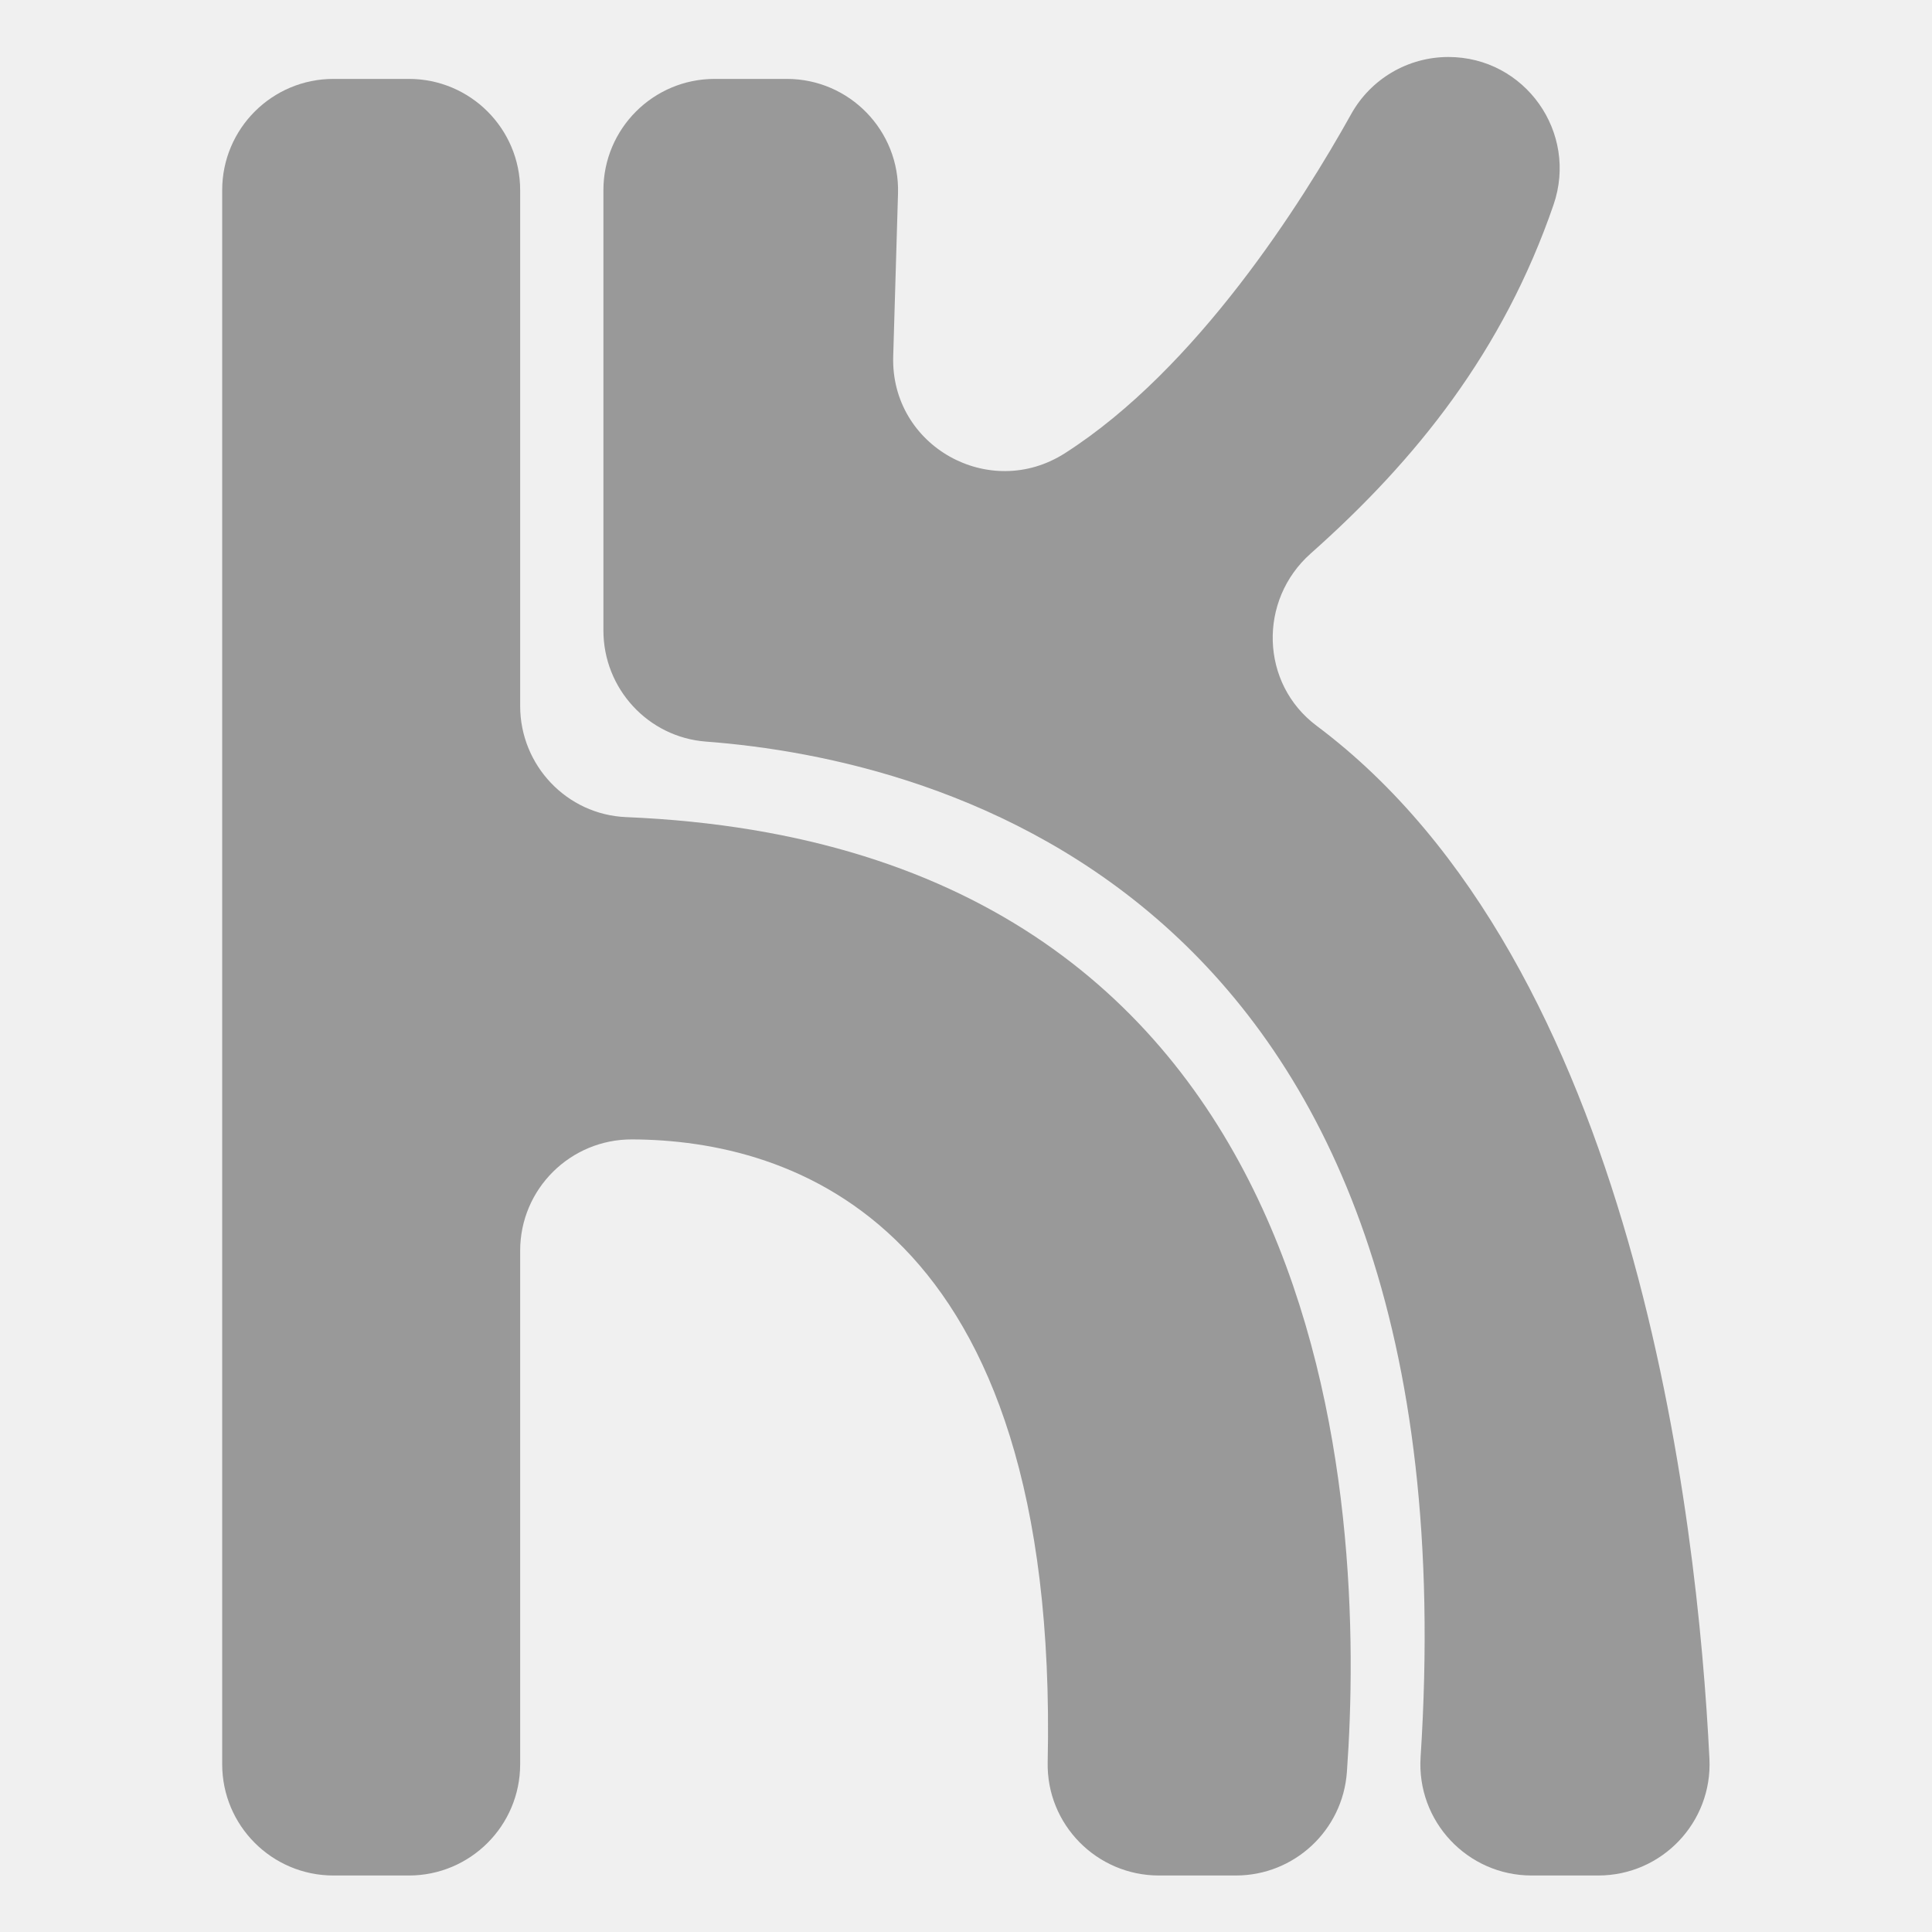
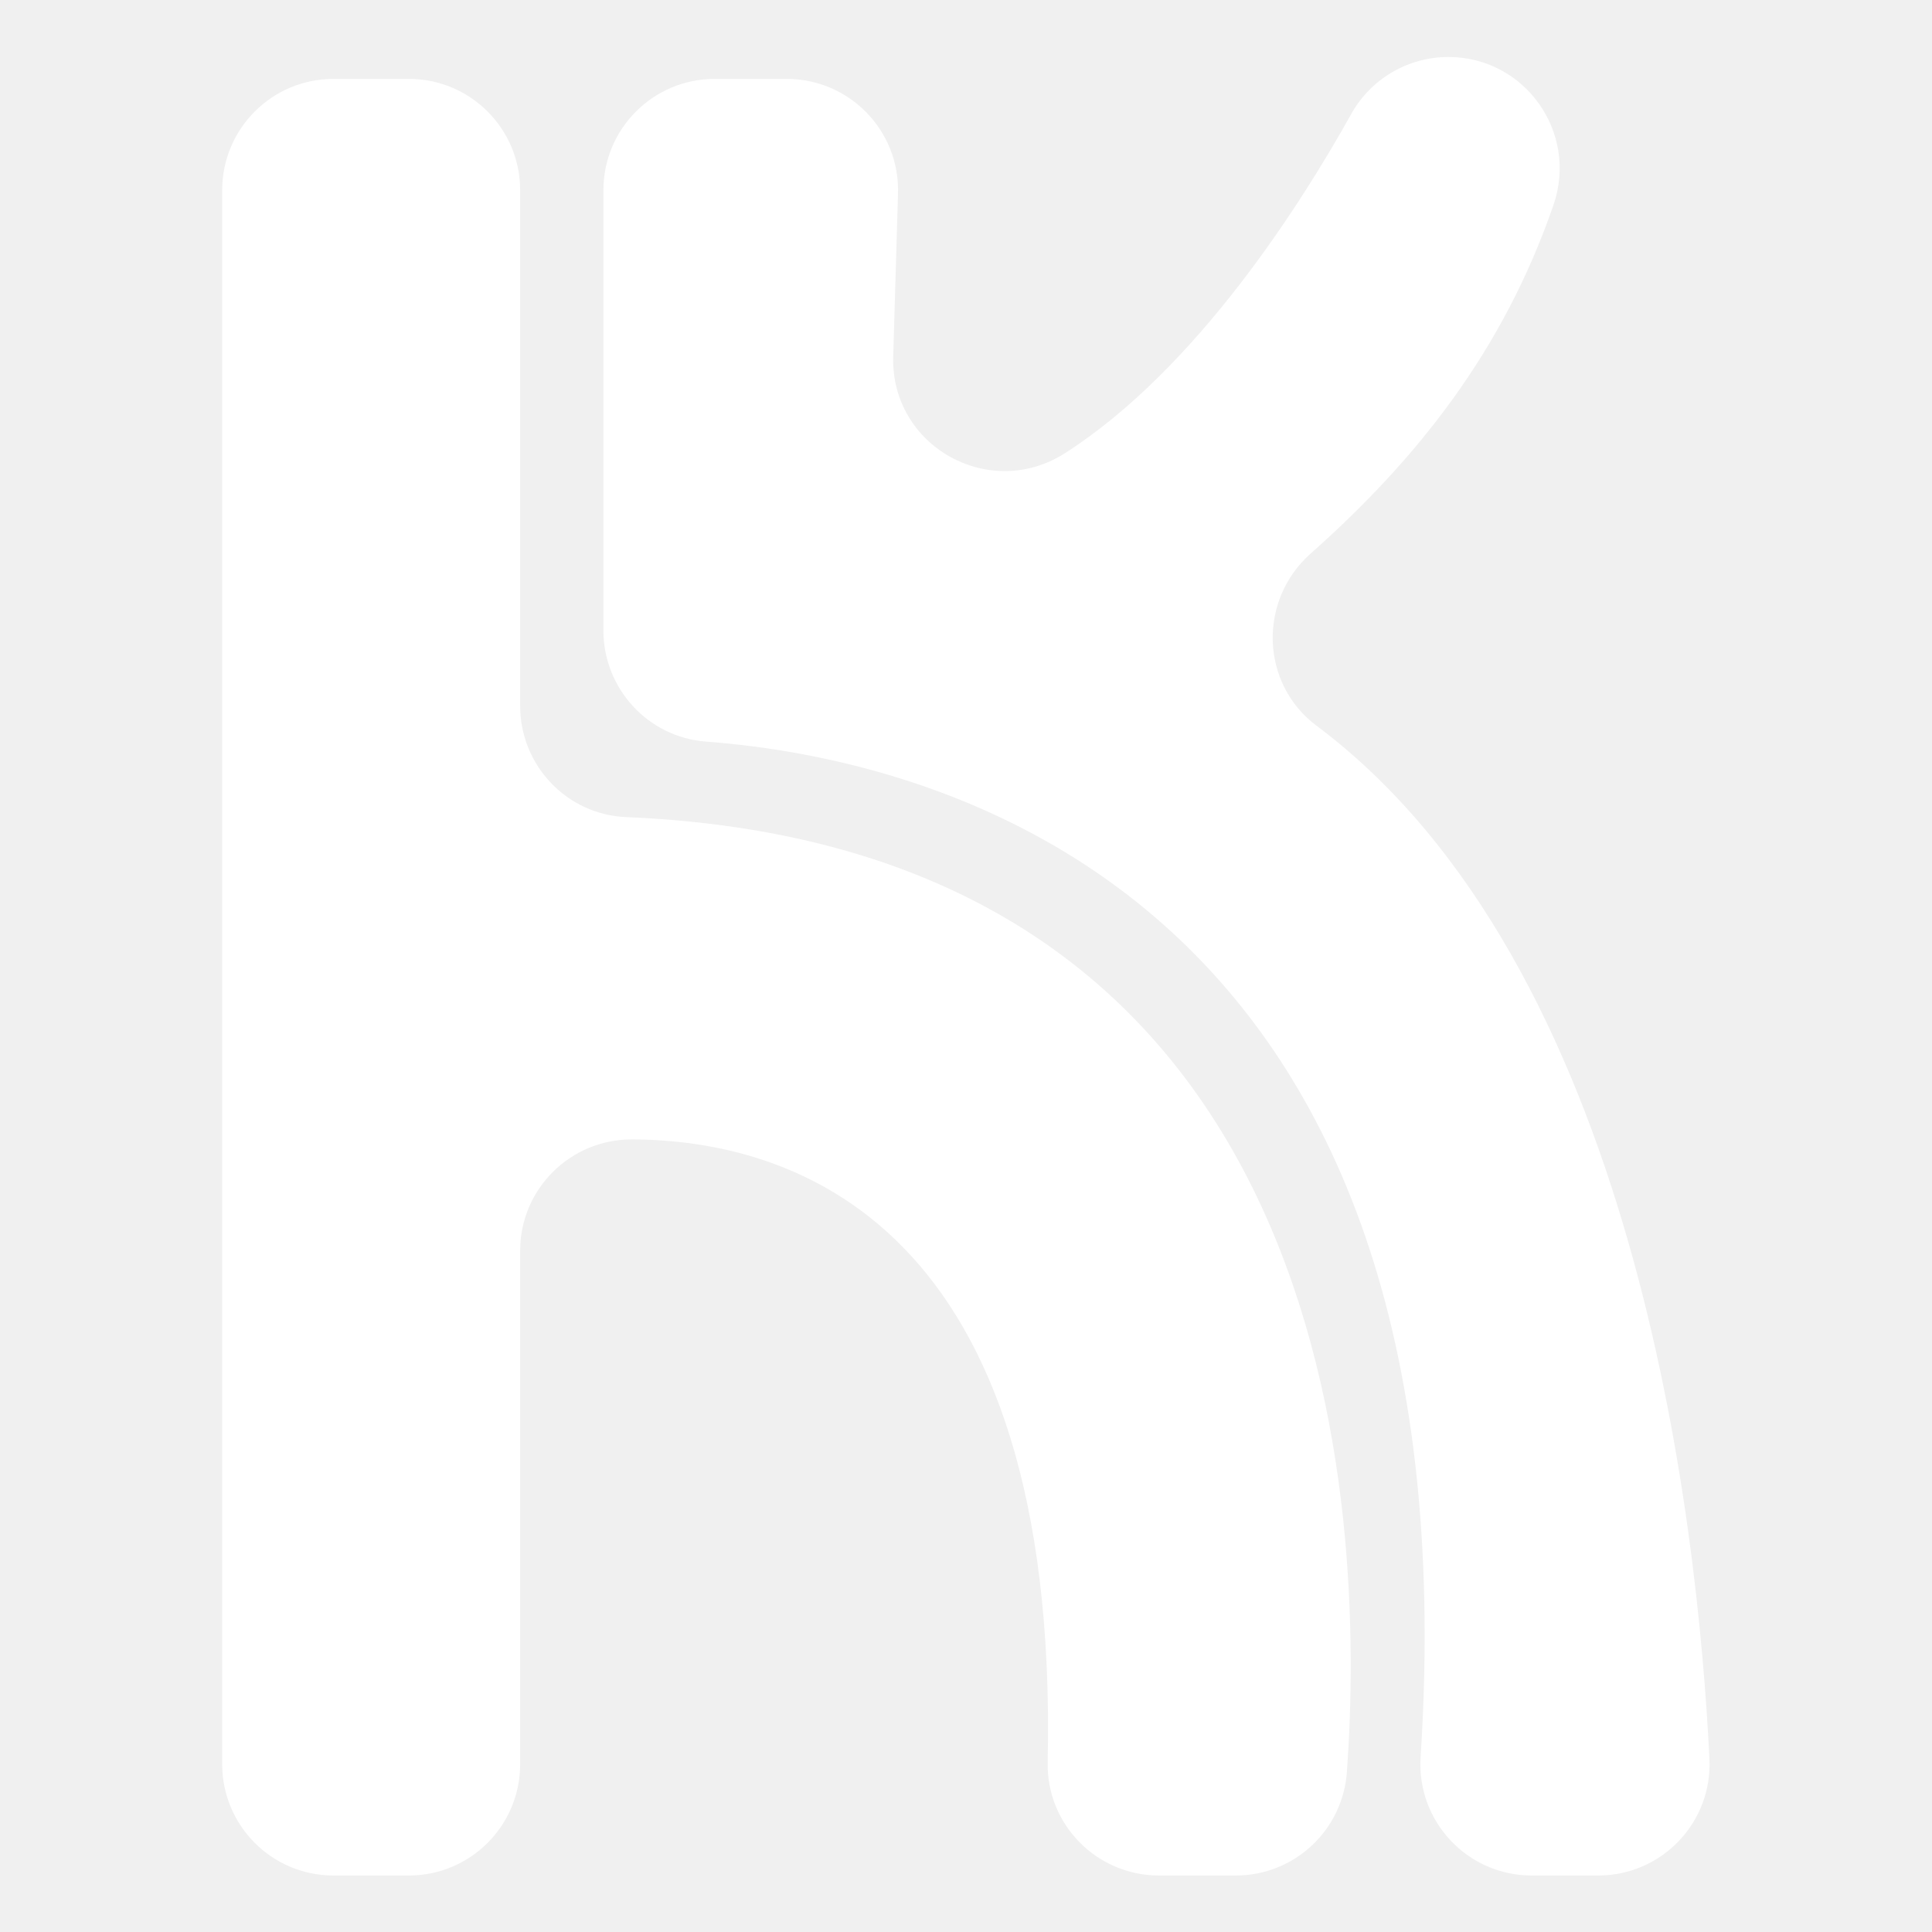
<svg xmlns="http://www.w3.org/2000/svg" version="1.1" id="Layer_1" x="0px" y="0px" viewBox="0 0 2000 2000" style="enable-background:new 0 0 2000 2000;" xml:space="preserve" width="50px" height="50px">
  <g>
-     <path fill="#999999" d="M1654.51,1941.51h-68.96c-66.53,0-119.25-56.22-114.95-122.6C1528.56,923.48,970.57,785.78,730.84,767.7             c-59.99-4.53-106.19-54.88-106.19-115.04V196.89c0-63.63,51.58-115.21,115.21-115.21h74.6c64.96,0,117.07,53.67,115.16,118.6             l-4.97,168.75c-2.73,92.81,99.55,150.14,177.77,100.13c137.07-87.64,245.7-260.2,296.29-351.03             C1419.05,81.61,1457.55,59,1499.35,59h0c79.25,0,134.64,78.1,108.85,153.04c-52.13,151.5-141.97,263.86-251.37,360.95             c-54.51,48.37-52.24,134.67,6.11,178.33c329.75,246.74,394.37,819.1,406.66,1069.38             C1772.82,1886.47,1720.35,1941.51,1654.51,1941.51z" />
-     <path fill="#999999" d="M1279.36,1941.51h-79.62c-64.44,0-116.57-52.88-115.18-117.31c12.06-560.74-266.24-643.98-430.11-644.69             c-63.94-0.28-115.98,51.28-115.98,115.23v531.57c0,63.63-51.58,115.21-115.21,115.21h-78.04c-63.63,0-115.21-51.58-115.21-115.21             V196.89c0-63.63,51.58-115.21,115.21-115.21h78.04c63.63,0,115.21,51.58,115.21,115.21v533.9c0,61.48,48.26,112.52,109.69,115.08             c741.71,30.92,765.51,718.85,746.14,988.55C1389.95,1894.75,1339.85,1941.51,1279.36,1941.51z" />
+     <path fill="#FFFFFF" d="M1654.51,1941.51h-68.96c-66.53,0-119.25-56.22-114.95-122.6C1528.56,923.48,970.57,785.78,730.84,767.7             c-59.99-4.53-106.19-54.88-106.19-115.04V196.89c0-63.63,51.58-115.21,115.21-115.21h74.6c64.96,0,117.07,53.67,115.16,118.6             l-4.97,168.75c-2.73,92.81,99.55,150.14,177.77,100.13c137.07-87.64,245.7-260.2,296.29-351.03             C1419.05,81.61,1457.55,59,1499.35,59h0c79.25,0,134.64,78.1,108.85,153.04c-52.13,151.5-141.97,263.86-251.37,360.95             c-54.51,48.37-52.24,134.67,6.11,178.33c329.75,246.74,394.37,819.1,406.66,1069.38             C1772.82,1886.47,1720.35,1941.51,1654.51,1941.51z" />
+     <path fill="#FFFFFF" d="M1279.36,1941.51h-79.62c-64.44,0-116.57-52.88-115.18-117.31c12.06-560.74-266.24-643.98-430.11-644.69             c-63.94-0.28-115.98,51.28-115.98,115.23v531.57c0,63.63-51.58,115.21-115.21,115.21h-78.04c-63.63,0-115.21-51.58-115.21-115.21             V196.89c0-63.63,51.58-115.21,115.21-115.21h78.04c63.63,0,115.21,51.58,115.21,115.21v533.9c0,61.48,48.26,112.52,109.69,115.08             c741.71,30.92,765.51,718.85,746.14,988.55C1389.95,1894.75,1339.85,1941.51,1279.36,1941.51z" />
  </g>
</svg>
